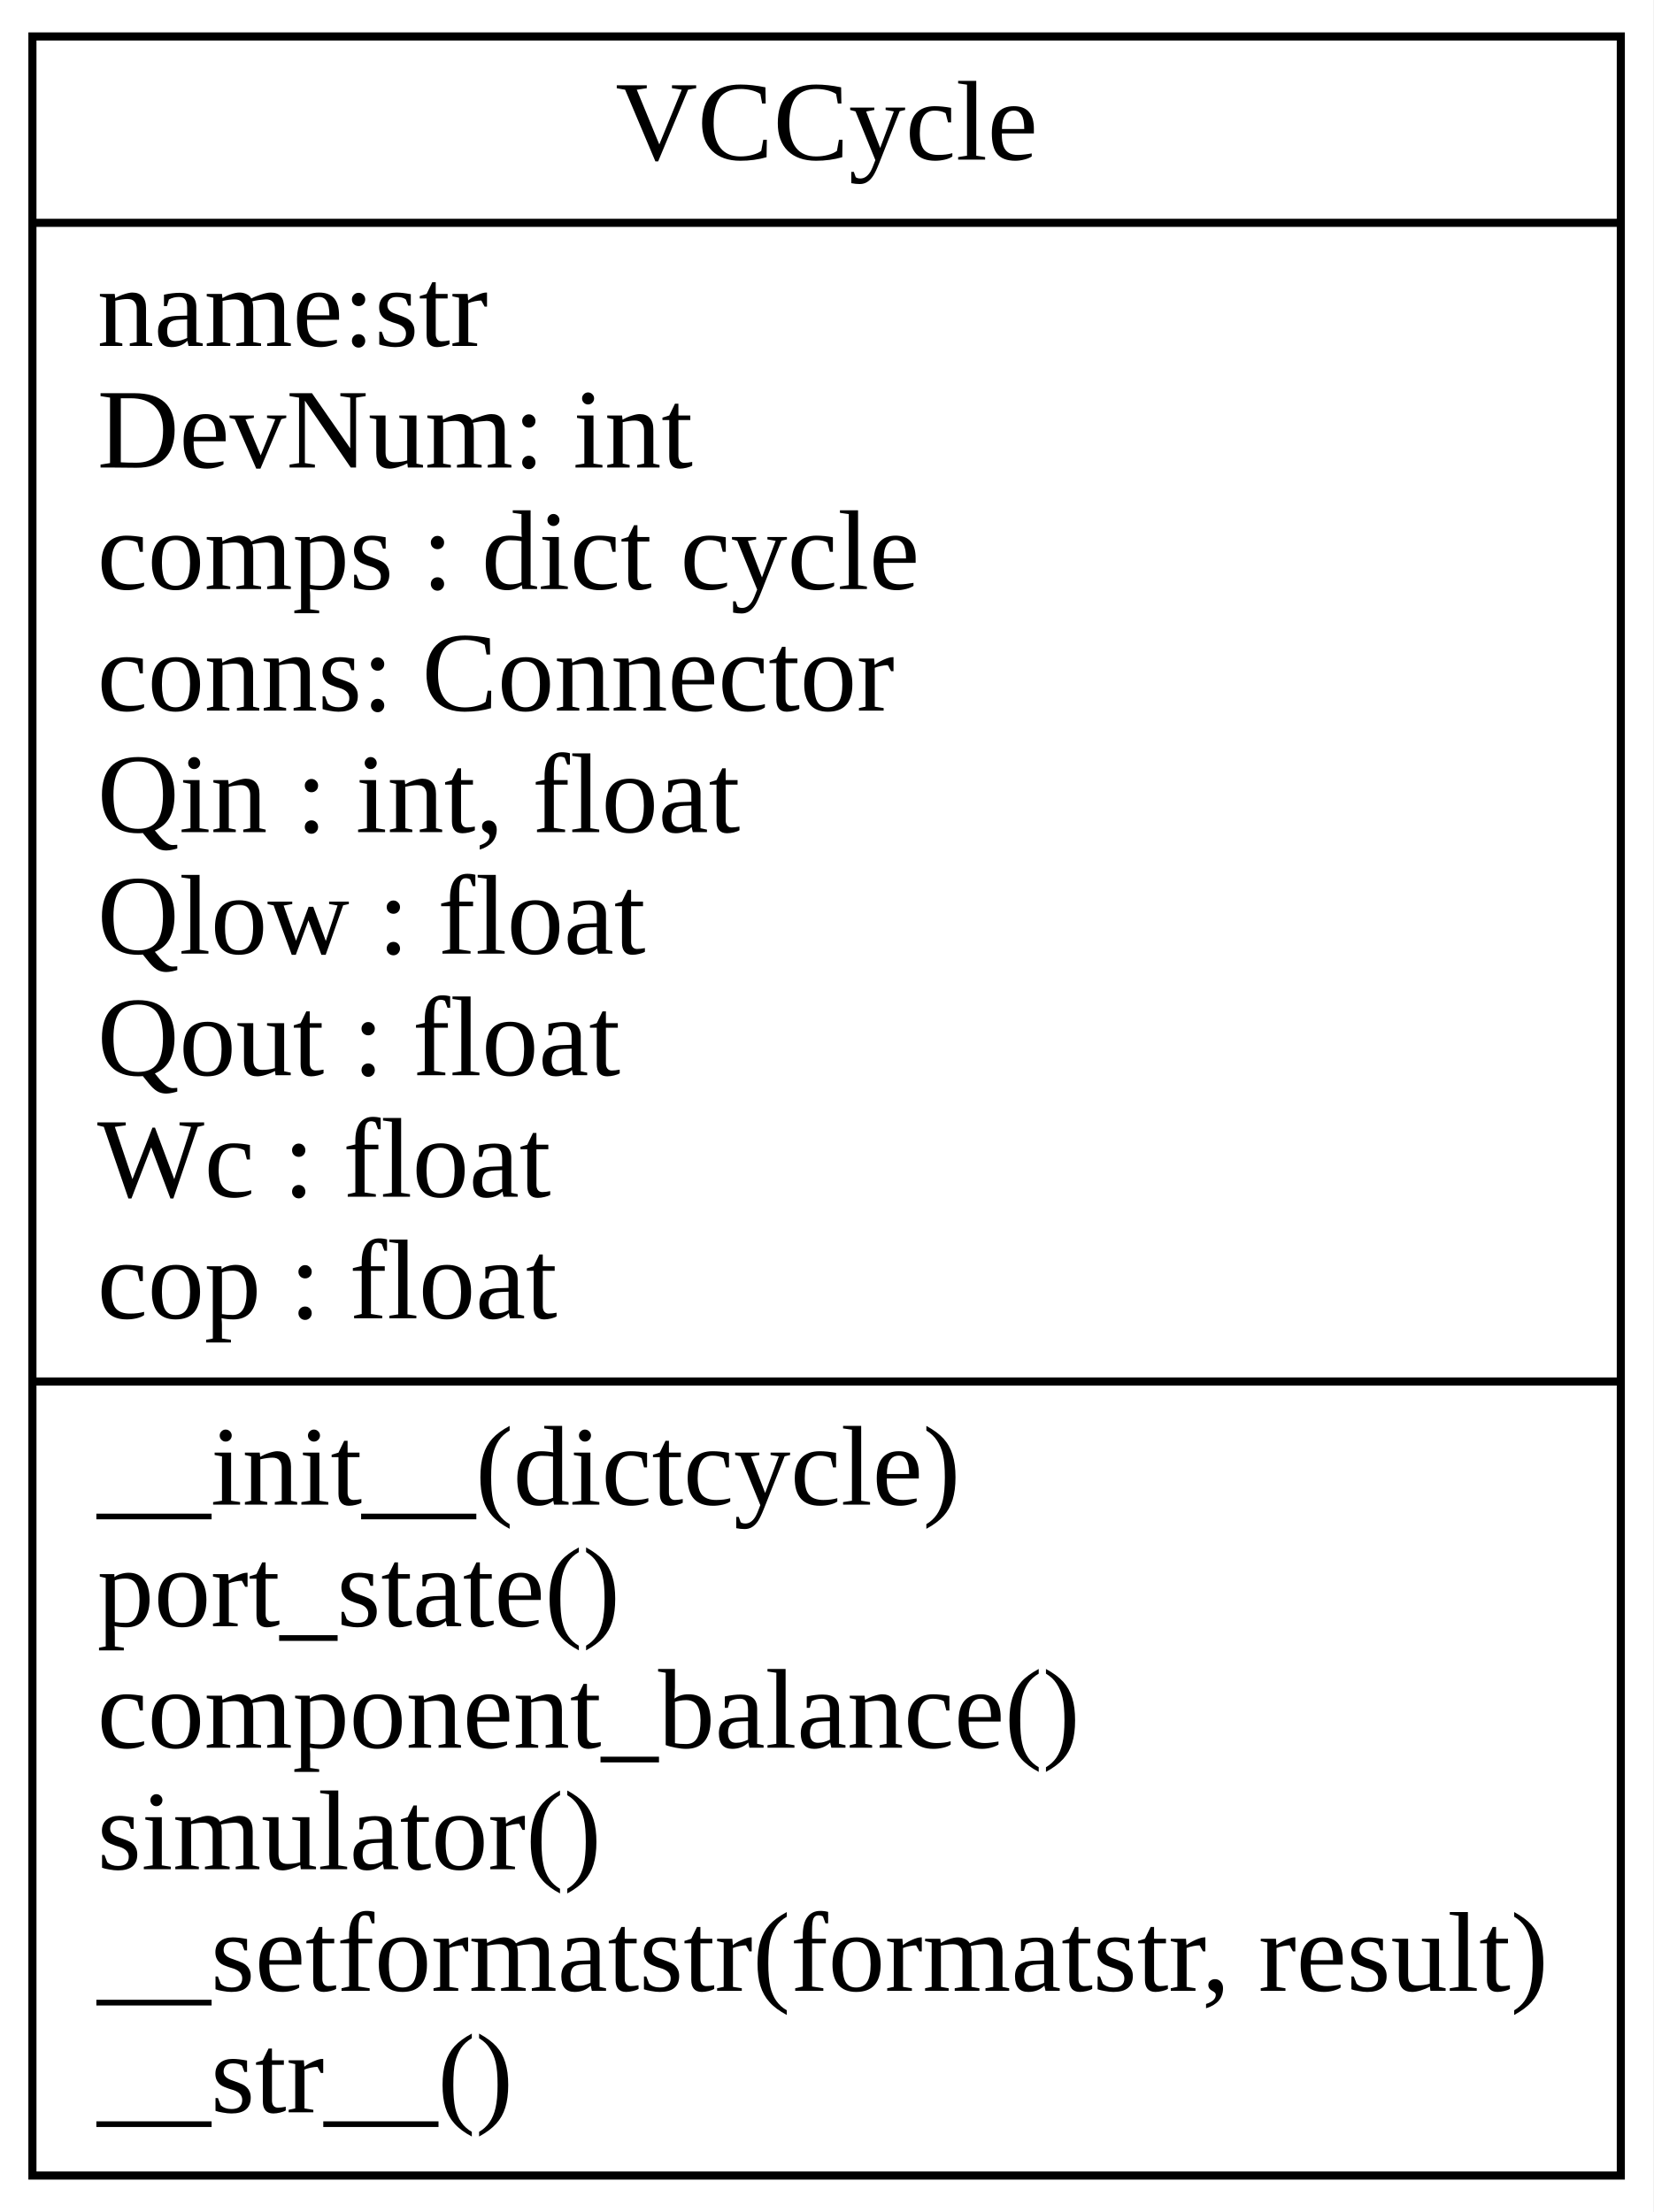
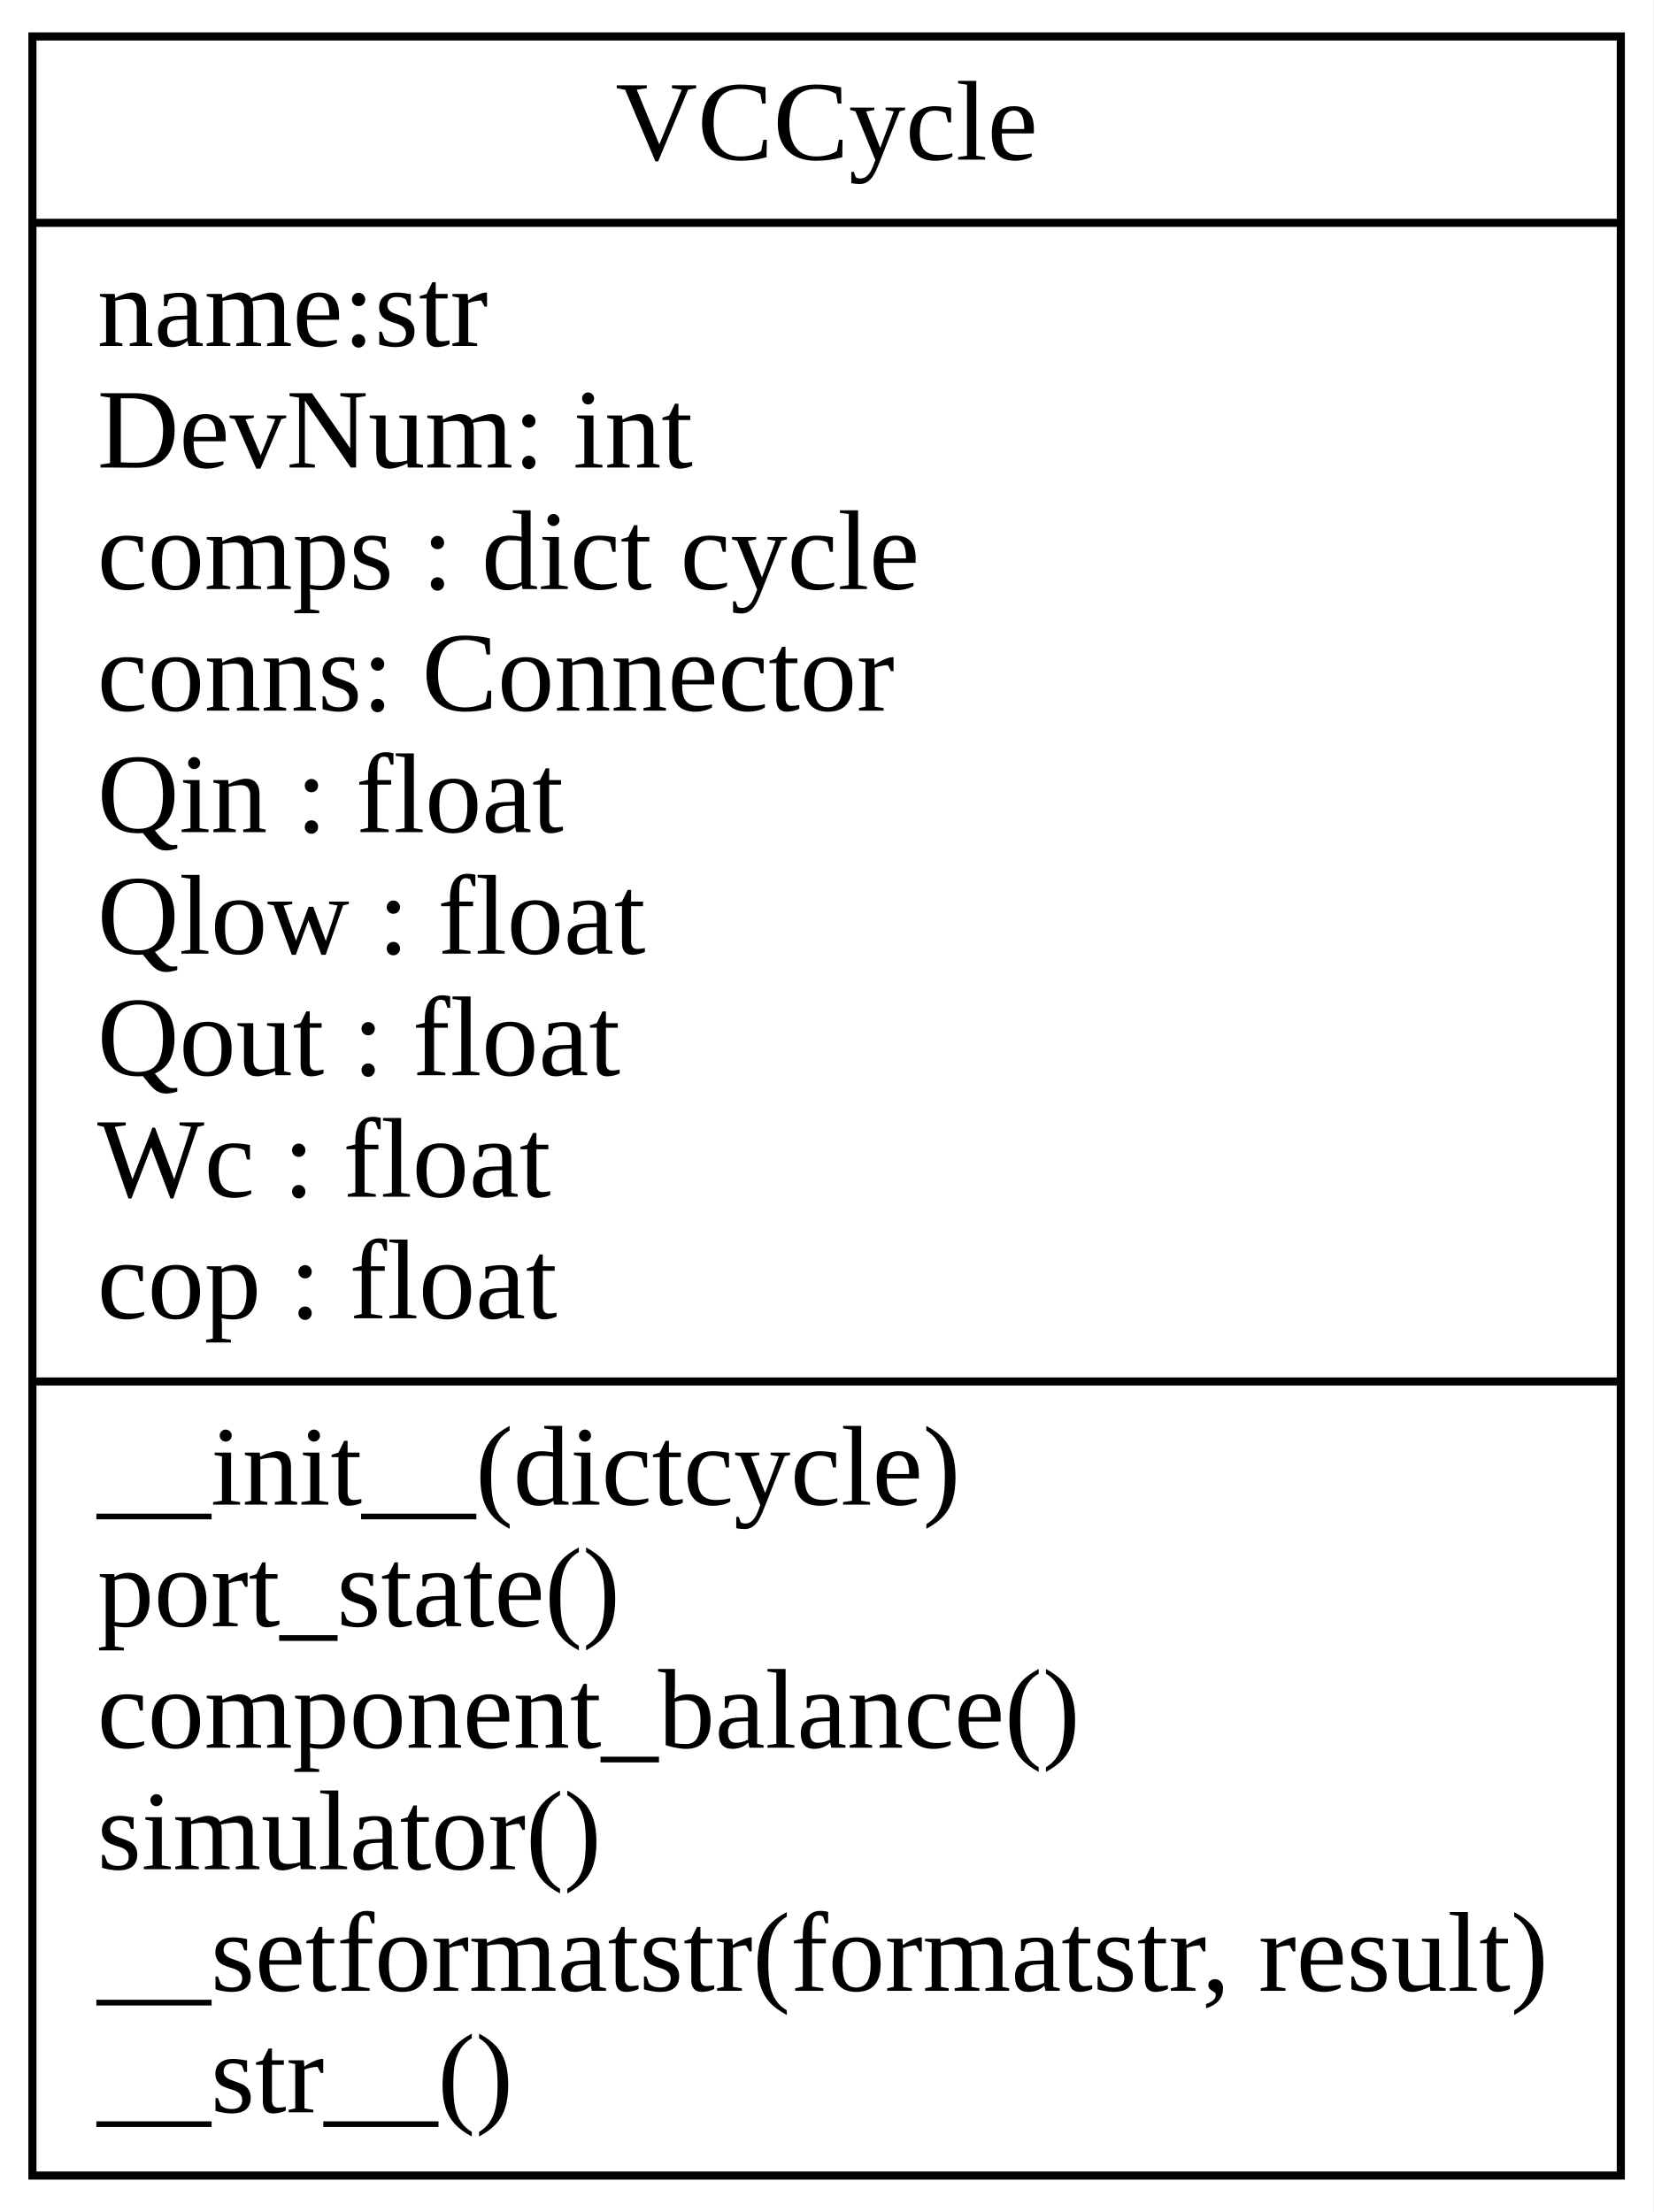
<svg xmlns="http://www.w3.org/2000/svg" width="204pt" height="273pt" viewBox="0.00 0.00 204.00 273.00">
  <g id="graph0" class="graph" transform="scale(1 1) rotate(0) translate(4 269)">
    <polygon fill="white" stroke="transparent" points="-4,4 -4,-269 200,-269 200,4 -4,4" />
    <g id="node1" class="node">
      <polygon fill="none" stroke="black" points="0,-0.5 0,-264.5 196,-264.5 196,-0.5 0,-0.5" />
      <text text-anchor="middle" x="98" y="-249.3" font-family="Times New Roman,serif" font-size="14.00">VCCycle</text>
      <polyline fill="none" stroke="black" points="0,-241.5 196,-241.5 " />
      <text text-anchor="start" x="8" y="-226.3" font-family="Times New Roman,serif" font-size="14.00">name:str</text>
      <text text-anchor="start" x="8" y="-211.3" font-family="Times New Roman,serif" font-size="14.00">DevNum: int</text>
      <text text-anchor="start" x="8" y="-196.3" font-family="Times New Roman,serif" font-size="14.00">comps : dict cycle</text>
      <text text-anchor="start" x="8" y="-181.3" font-family="Times New Roman,serif" font-size="14.00">conns: Connector</text>
-       <text text-anchor="start" x="8" y="-166.3" font-family="Times New Roman,serif" font-size="14.00">Qin : int, float</text>
+       <text text-anchor="start" x="8" y="-166.3" font-family="Times New Roman,serif" font-size="14.00">Qin : float</text>
      <text text-anchor="start" x="8" y="-151.3" font-family="Times New Roman,serif" font-size="14.00">Qlow : float</text>
      <text text-anchor="start" x="8" y="-136.3" font-family="Times New Roman,serif" font-size="14.00">Qout : float</text>
      <text text-anchor="start" x="8" y="-121.3" font-family="Times New Roman,serif" font-size="14.00">Wc : float</text>
      <text text-anchor="start" x="8" y="-106.3" font-family="Times New Roman,serif" font-size="14.00">cop : float</text>
      <polyline fill="none" stroke="black" points="0,-98.5 196,-98.5 " />
      <text text-anchor="start" x="8" y="-83.3" font-family="Times New Roman,serif" font-size="14.00">__init__(dictcycle)</text>
      <text text-anchor="start" x="8" y="-68.3" font-family="Times New Roman,serif" font-size="14.00">port_state()</text>
      <text text-anchor="start" x="8" y="-53.3" font-family="Times New Roman,serif" font-size="14.00">component_balance()</text>
      <text text-anchor="start" x="8" y="-38.3" font-family="Times New Roman,serif" font-size="14.00">simulator()</text>
      <text text-anchor="start" x="8" y="-23.3" font-family="Times New Roman,serif" font-size="14.00">__setformatstr(formatstr, result)</text>
      <text text-anchor="start" x="8" y="-8.3" font-family="Times New Roman,serif" font-size="14.00">__str__()</text>
    </g>
  </g>
</svg>
